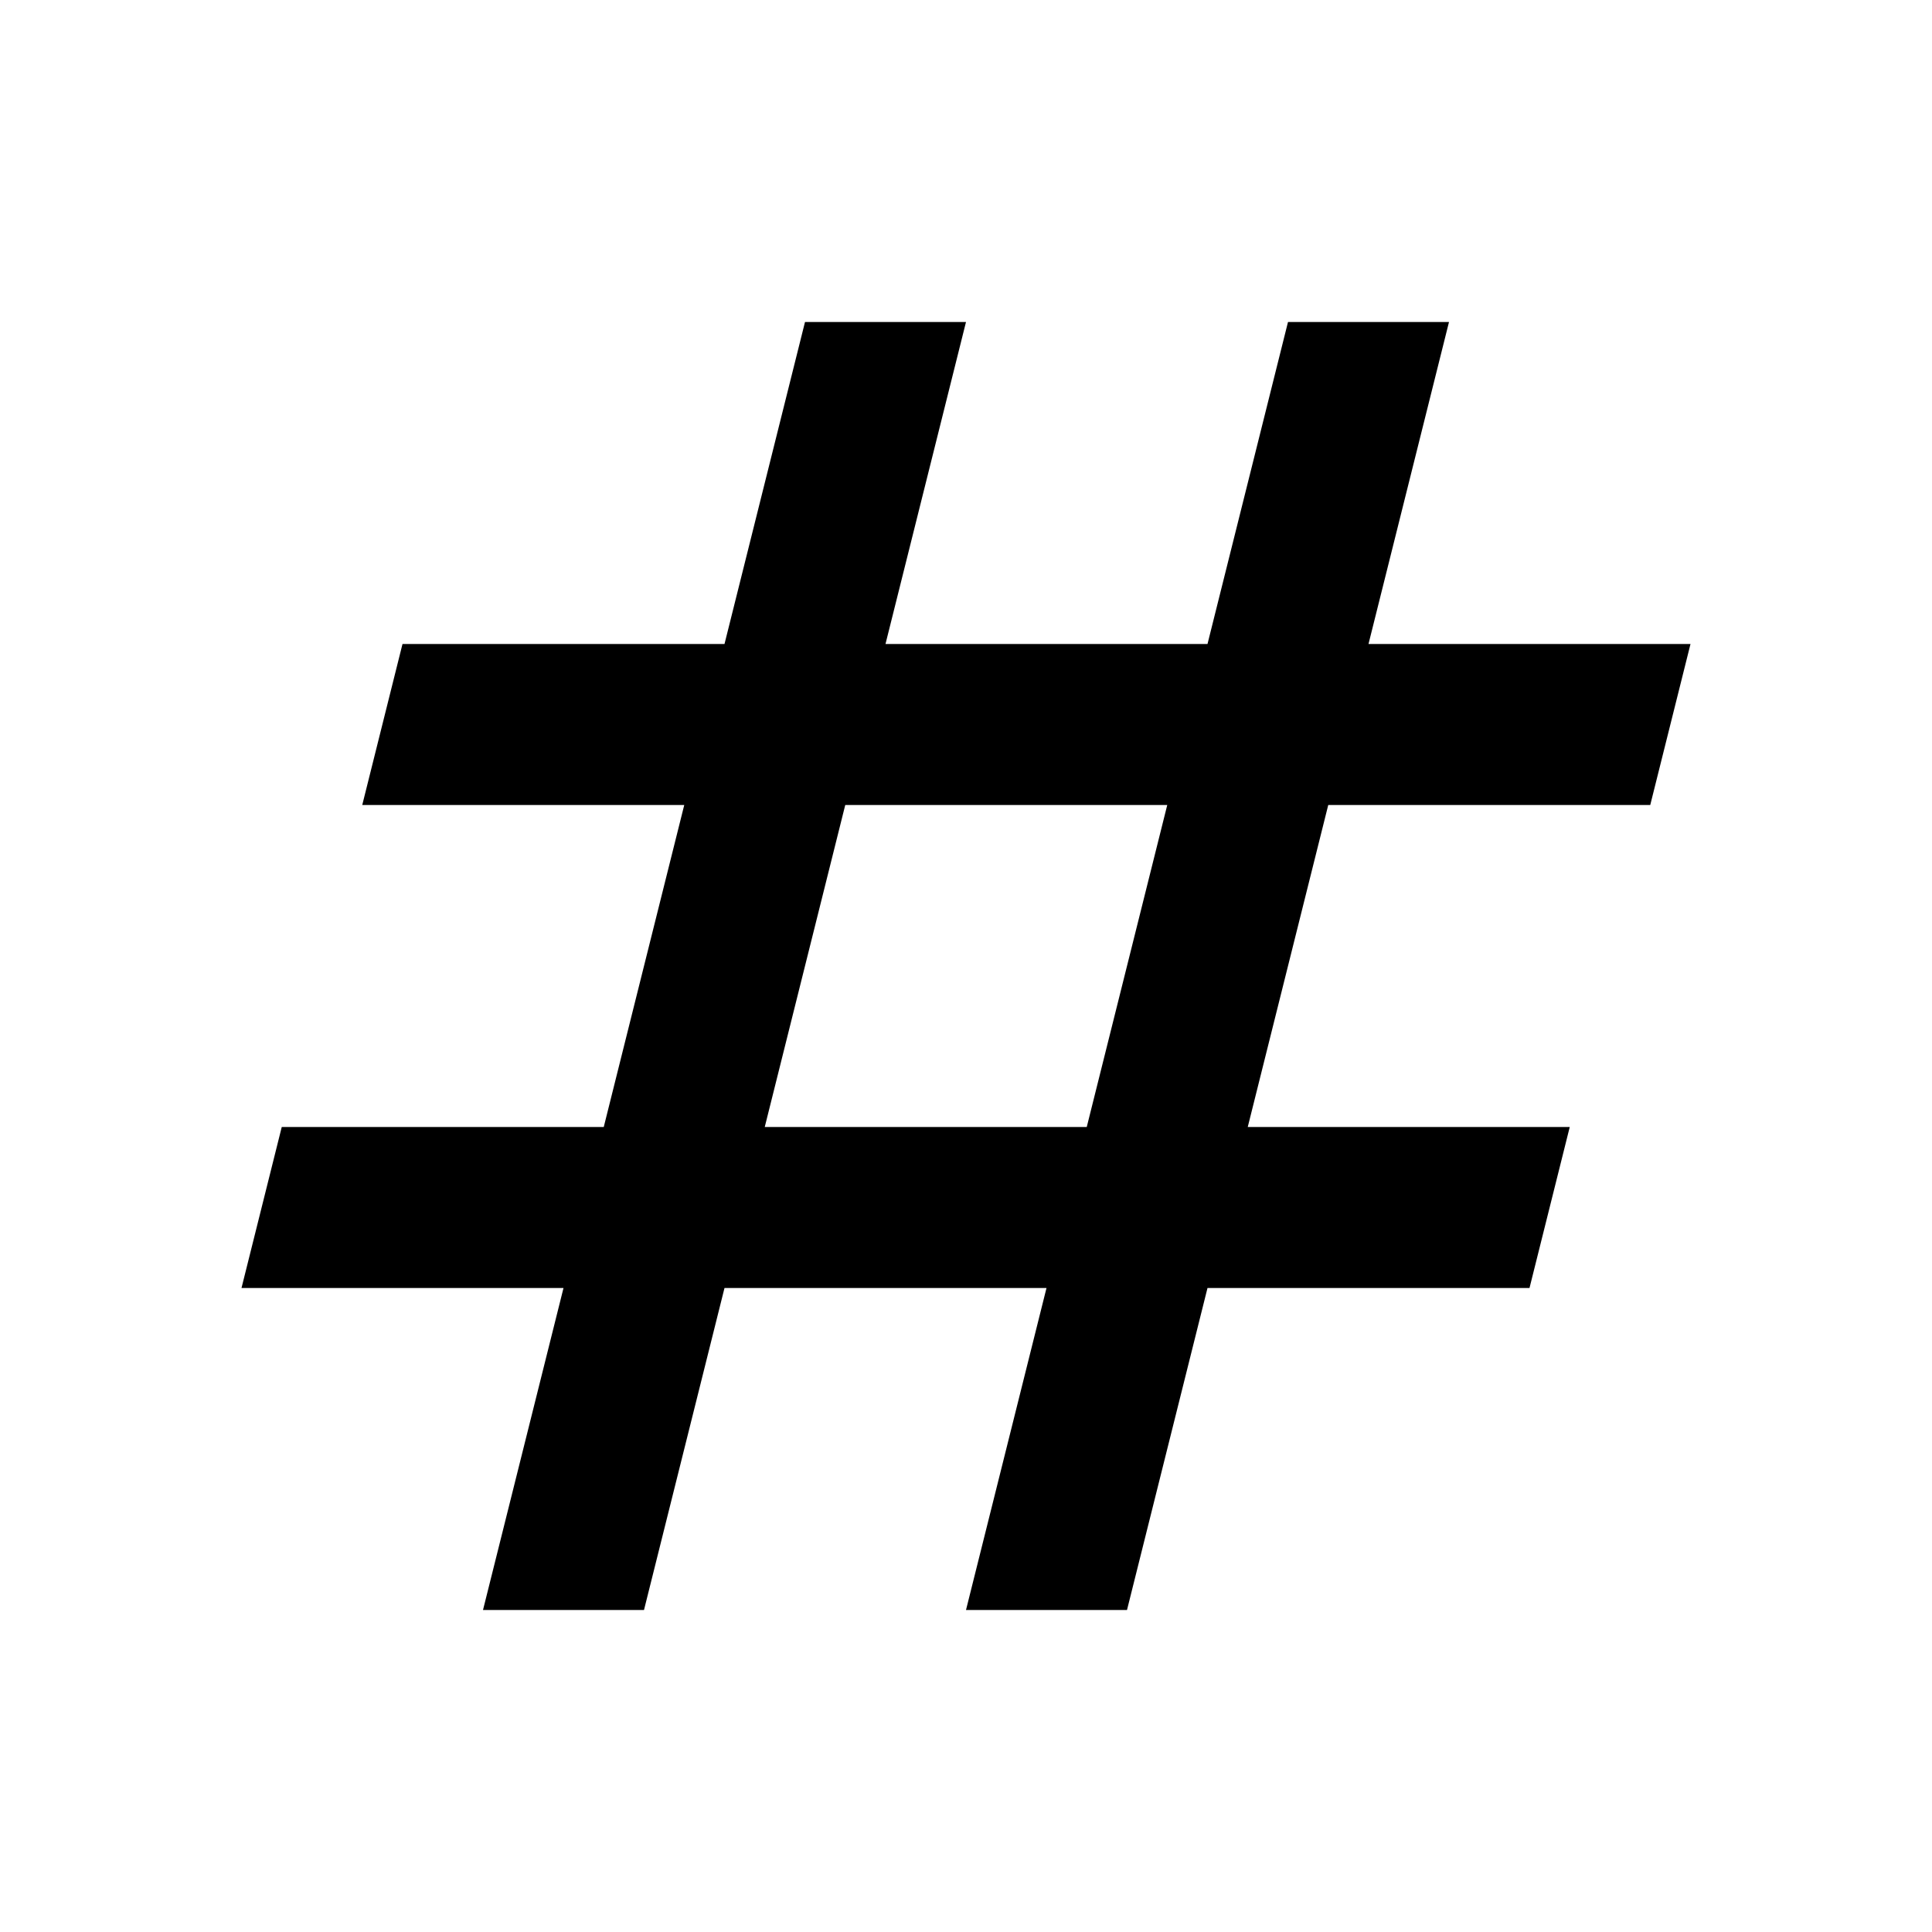
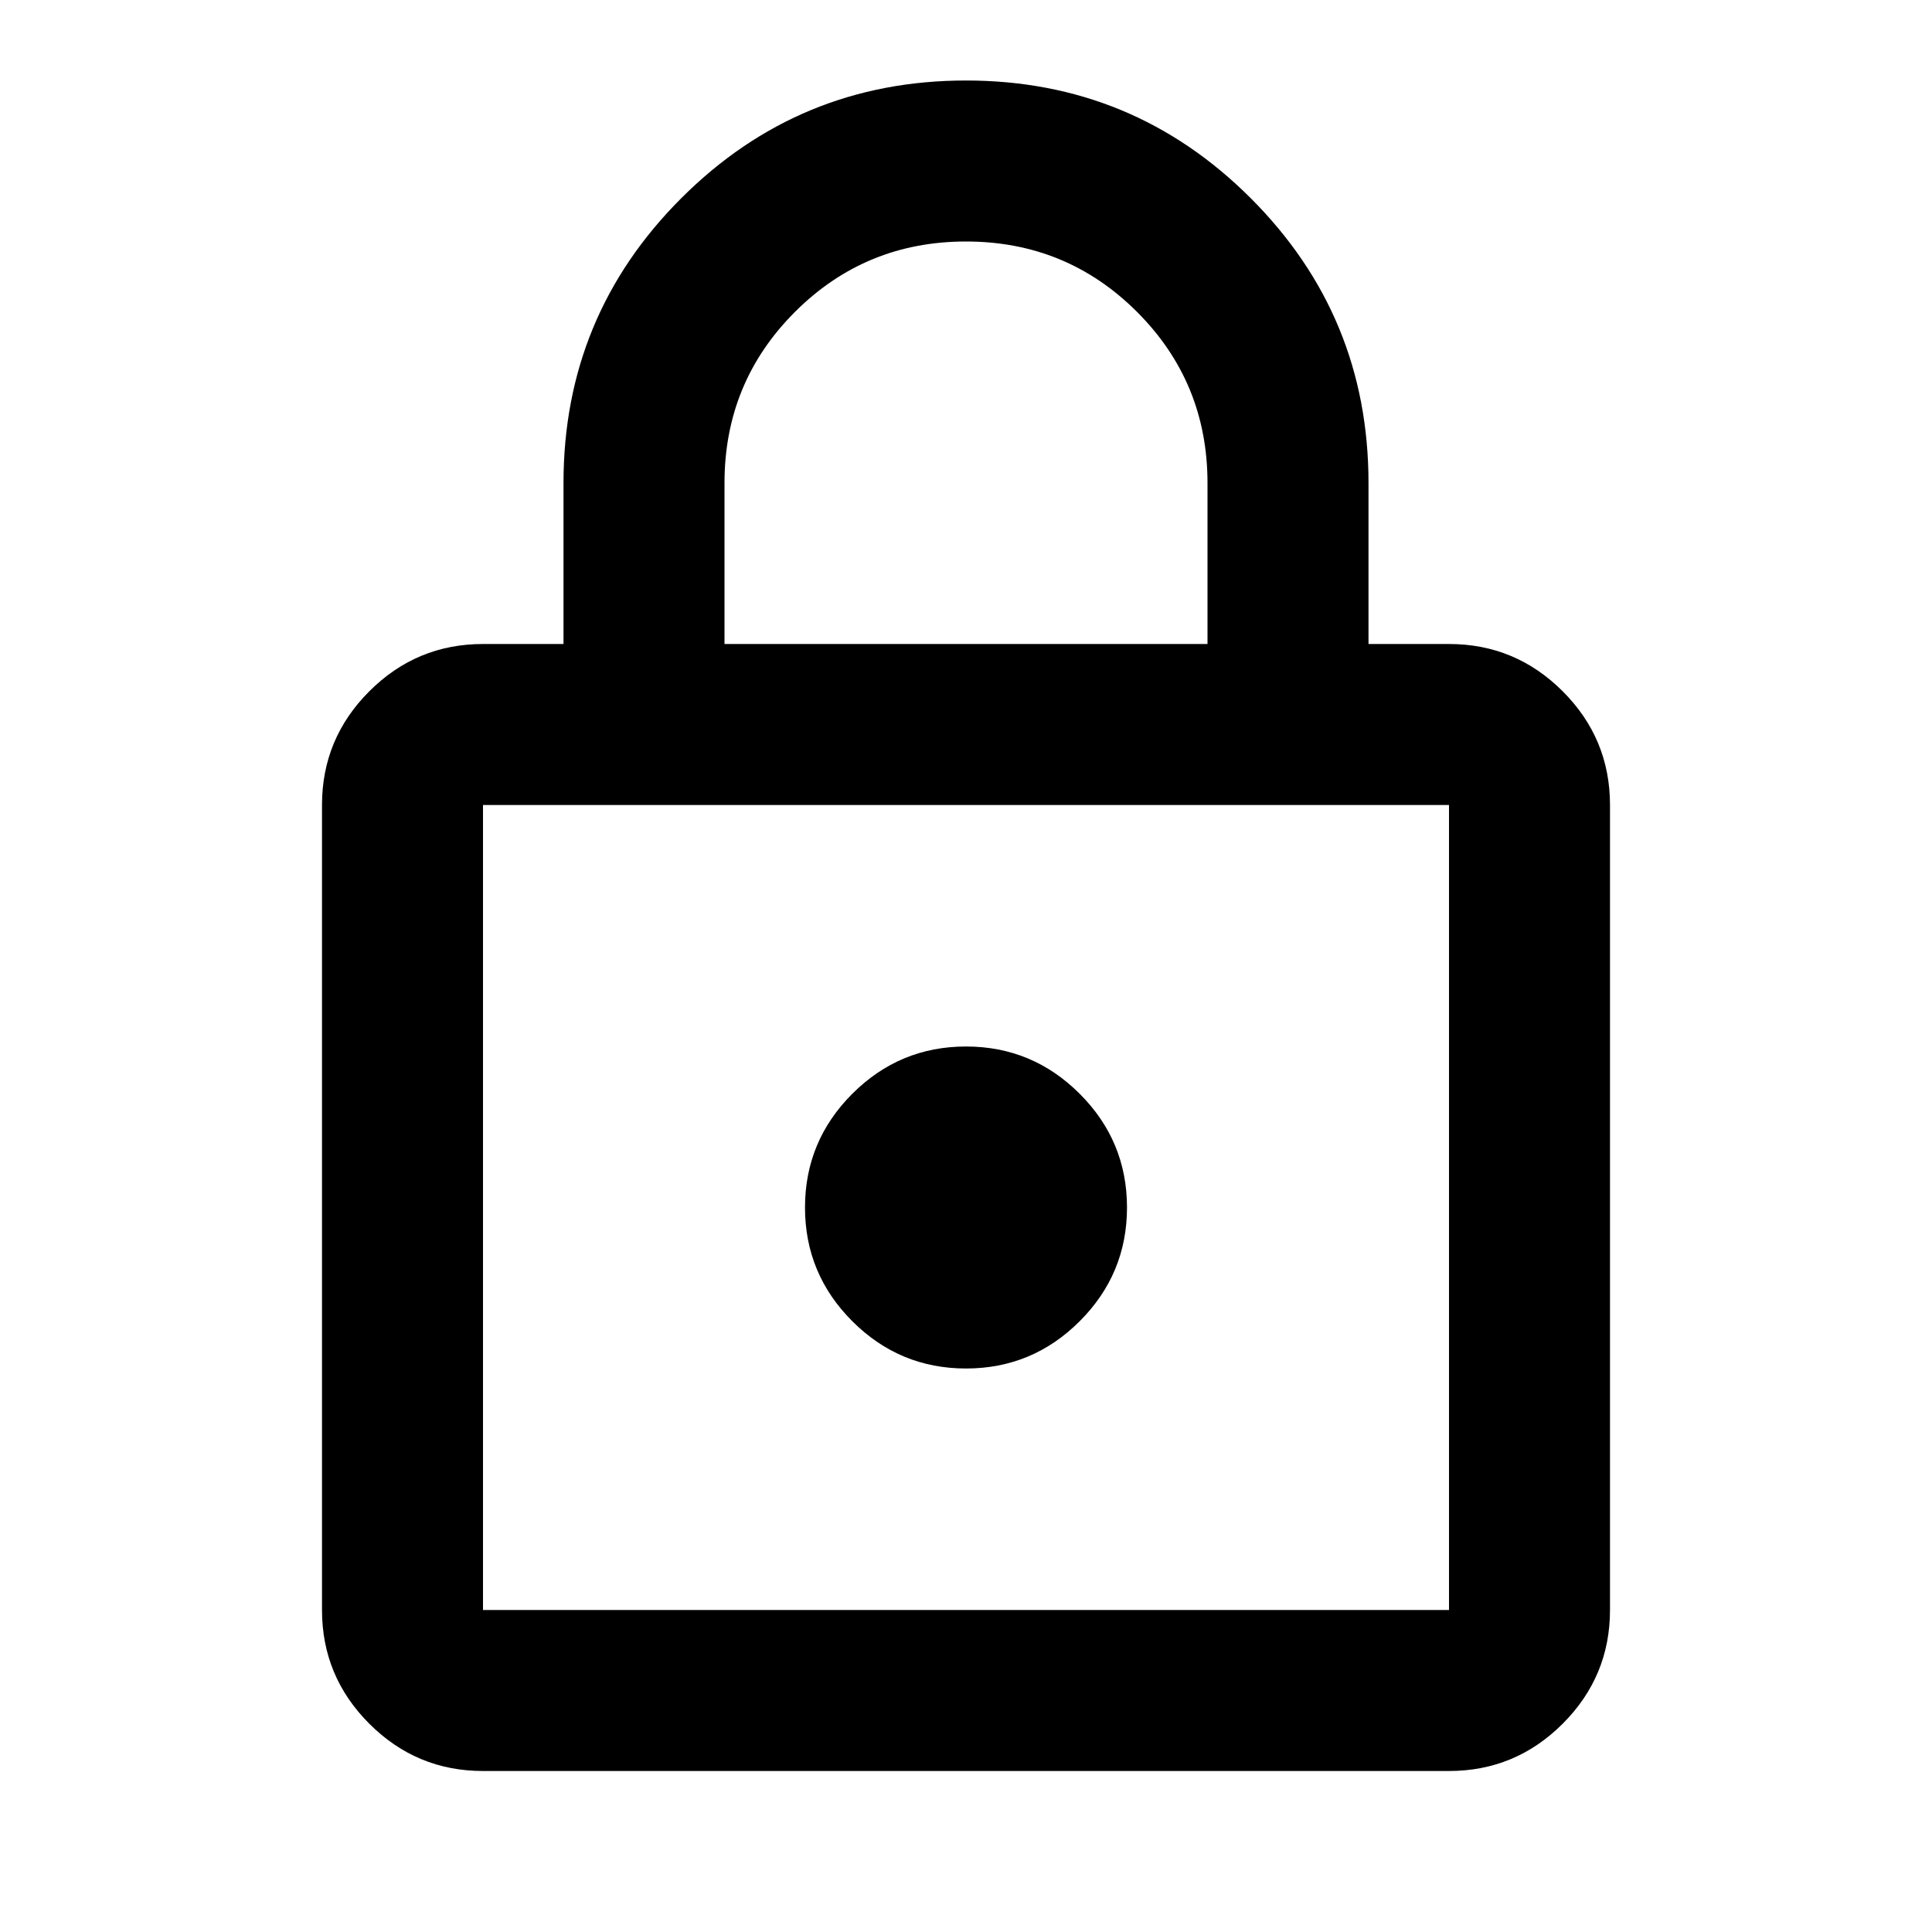
<svg xmlns="http://www.w3.org/2000/svg" height="24" viewBox="0 -960 960 960" width="24">
-   <path d="m240-160 40-160H120l20-80h160l40-160H180l20-80h160l40-160h80l-40 160h160l40-160h80l-40 160h160l-20 80H660l-40 160h160l-20 80H600l-40 160h-80l40-160H360l-40 160h-80Zm140-240h160l40-160H420l-40 160Z" />
+   <path d="M240-80q-33 0-56.5-23.5T160-160v-400q0-33 23.5-56.5T240-640h40v-80q0-83 58.5-141.5T480-920q83 0 141.5 58.5T680-720v80h40q33 0 56.5 23.5T800-560v400q0 33-23.5 56.5T720-80H240Zm0-80h480v-400H240v400Zm240-120q33 0 56.5-23.5T560-360q0-33-23.5-56.5T480-440q-33 0-56.5 23.5T400-360q0 33 23.5 56.5T480-280ZM360-640h240v-80q0-50-35-85t-85-35q-50 0-85 35t-35 85v80ZM240-160v-400 400Z" />
</svg>
